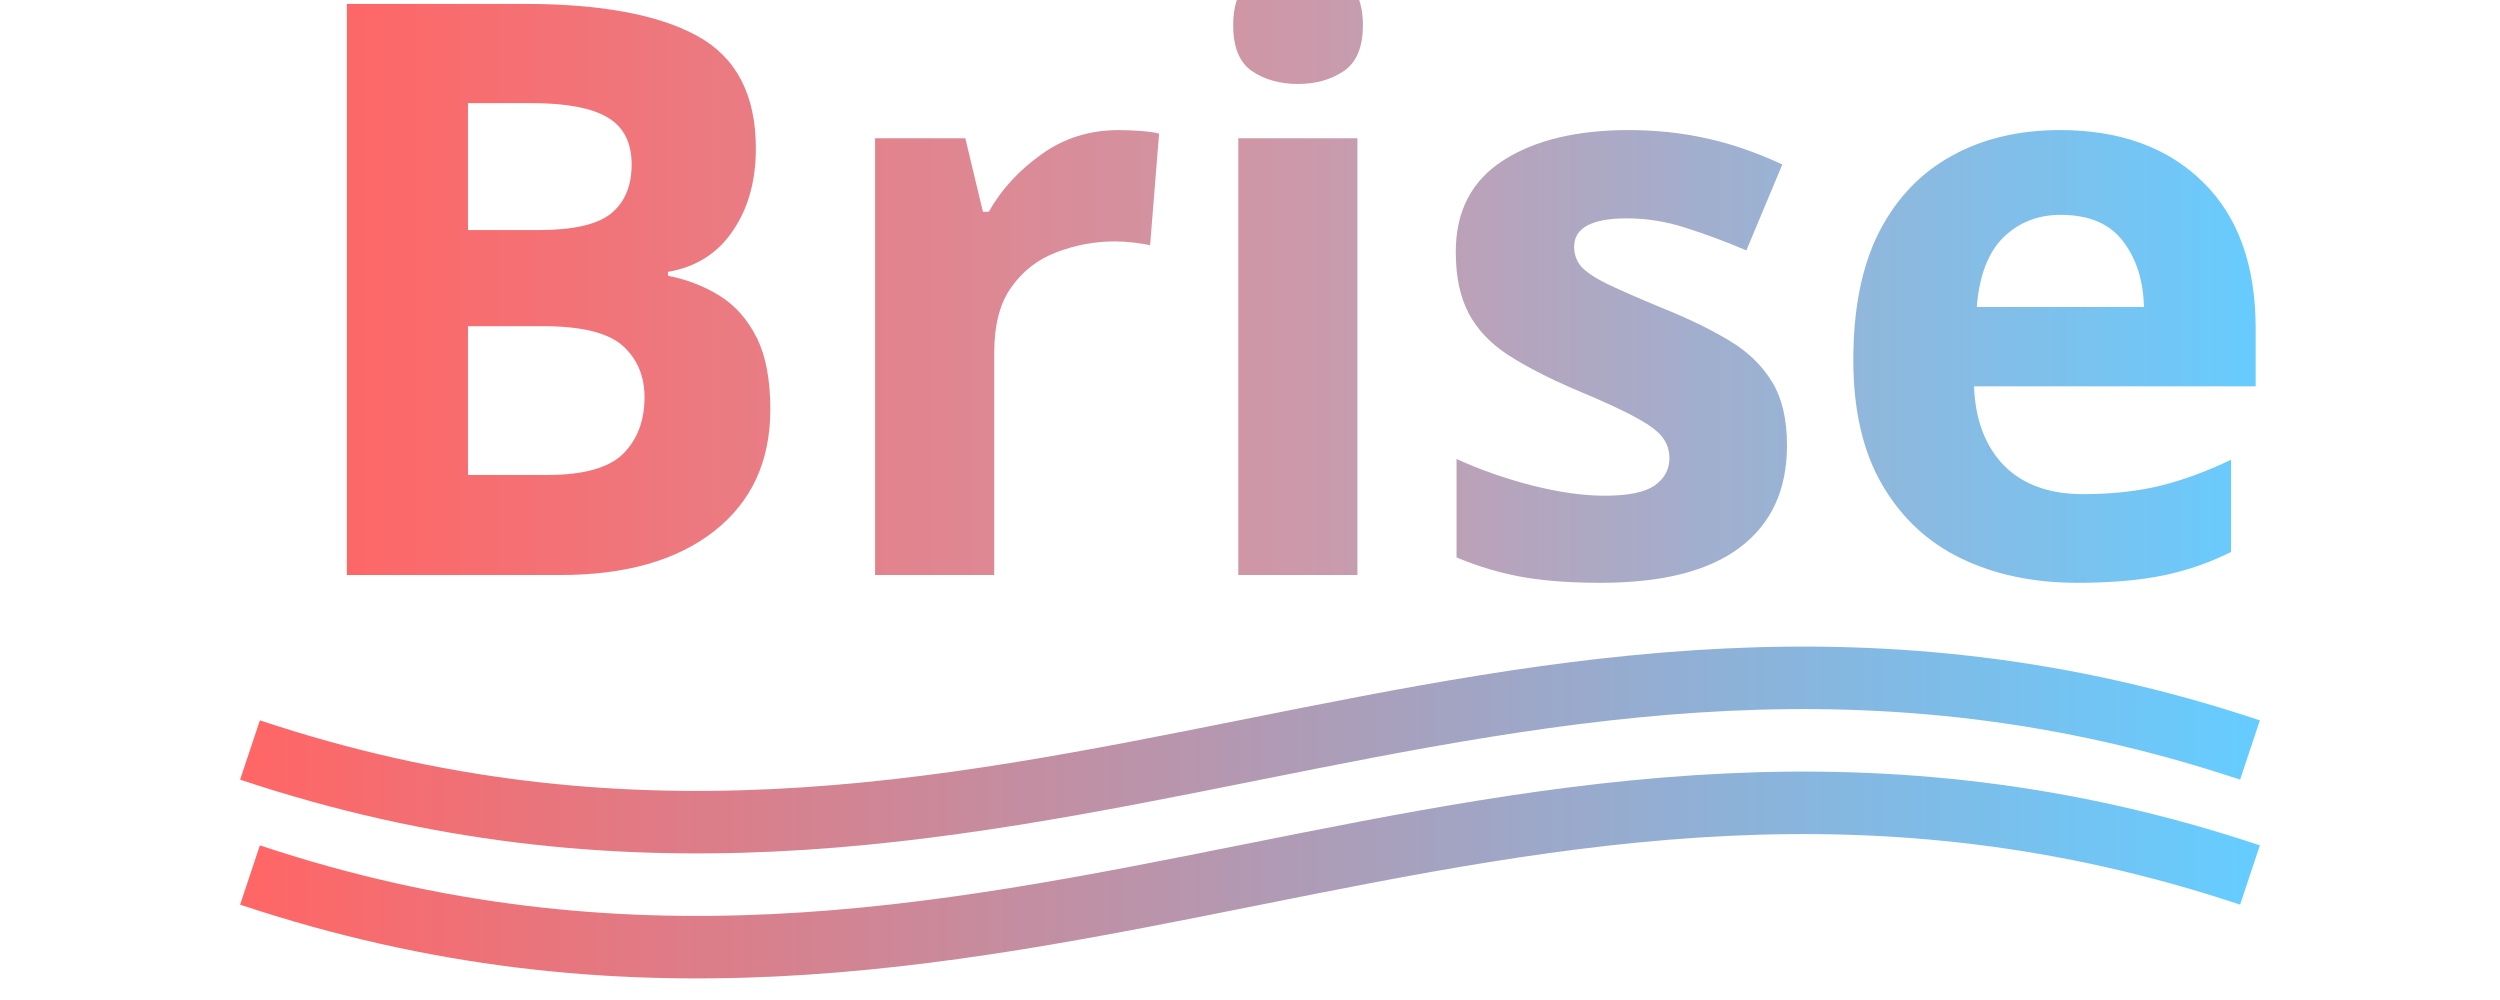
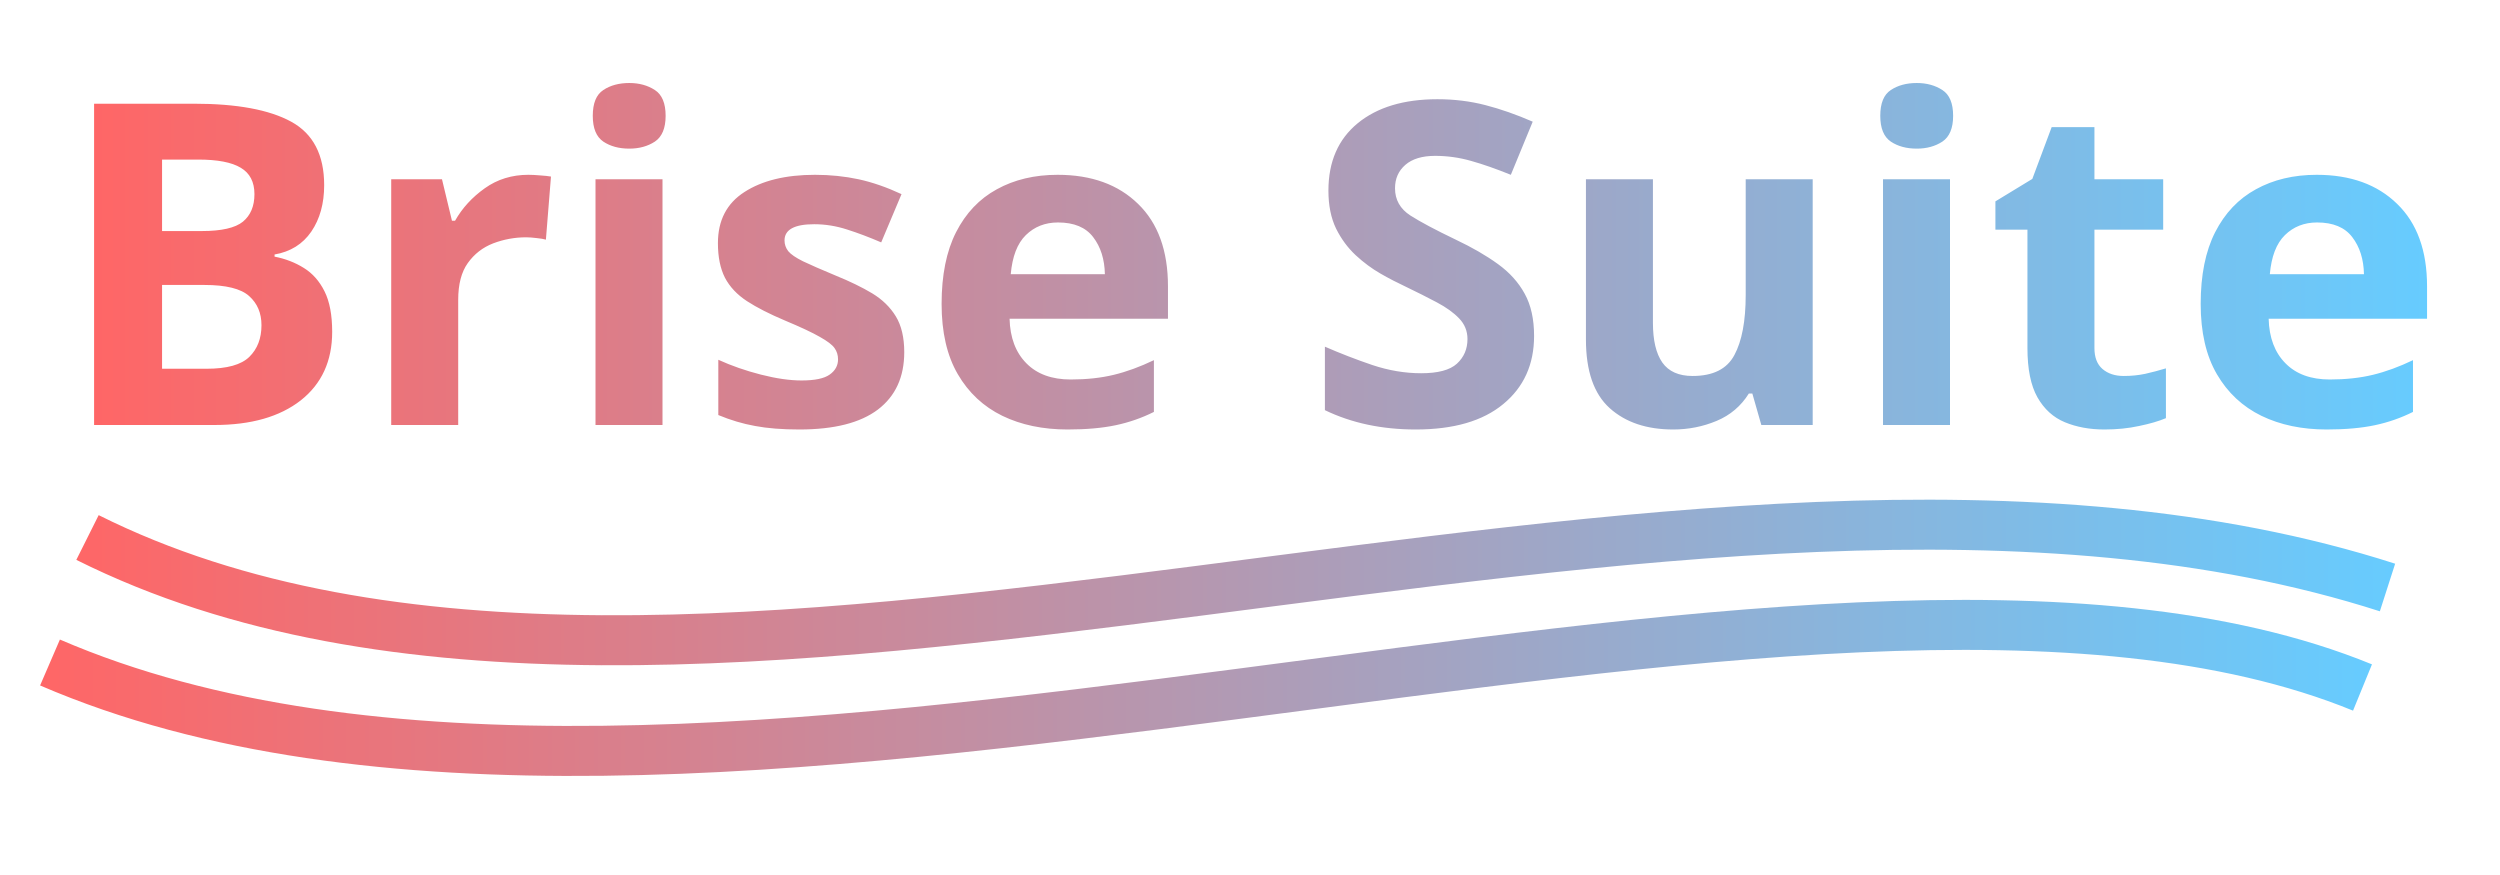
- <svg xmlns="http://www.w3.org/2000/svg" width="100" height="40" viewBox="10 20 80 40">
+ <svg xmlns="http://www.w3.org/2000/svg" viewBox="15 7 200 70" preserveAspectRatio="xMidYMid meet">
  <defs>
-     <linearGradient id="gradient" x1="0%" y1="0%" x2="100%" y2="0%">
-       <stop offset="0%" style="stop-color:#f66; stop-opacity:1" />
-       <stop offset="50%" style="stop-color:#c9a; stop-opacity:1" />
-       <stop offset="100%" style="stop-color:#6cf; stop-opacity:1" />
+     <linearGradient id="textGradient" x1="0%" y1="0%" x2="100%" y2="0%">
+       <stop offset="0%" stop-color="#f66" />
+       <stop offset="100%" stop-color="#6cf" />
    </linearGradient>
    <linearGradient id="waveGradient" x1="0%" y1="0%" x2="100%" y2="0%">
-       <stop offset="0%" style="stop-color:#f66; stop-opacity:1" />
-       <stop offset="100%" style="stop-color:#6cf; stop-opacity:1" />
+       <stop offset="0%" stop-color="#f66" />
+       <stop offset="100%" stop-color="#6cf" />
    </linearGradient>
  </defs>
-   <text x="11" y="43" font-family="Poppins UI, sans-serif" font-size="32" font-weight="bold" fill="url(#gradient)">Brise</text>
-   <path d="M10 50 C 40 60, 60 40, 90 50" stroke="url(#waveGradient)" stroke-width="2.5" fill="none" />
-   <path d="M10 55 C 40 65, 60 45, 90 55" stroke="url(#waveGradient)" stroke-width="2.5" fill="none" />
+   <text x="115" y="41" font-family="Poppins, sans-serif" font-size="36" font-weight="bold" fill="url(#textGradient)" text-anchor="middle">
+     Brise Suite
+   </text>
+   <path d="M22 50 C 70 74, 150 36, 206 54" stroke="url(#waveGradient)" stroke-width="4" fill="none" />
+   <path d="M19 60 C 70 82, 160 44, 204 62" stroke="url(#waveGradient)" stroke-width="4" fill="none" />
</svg>
